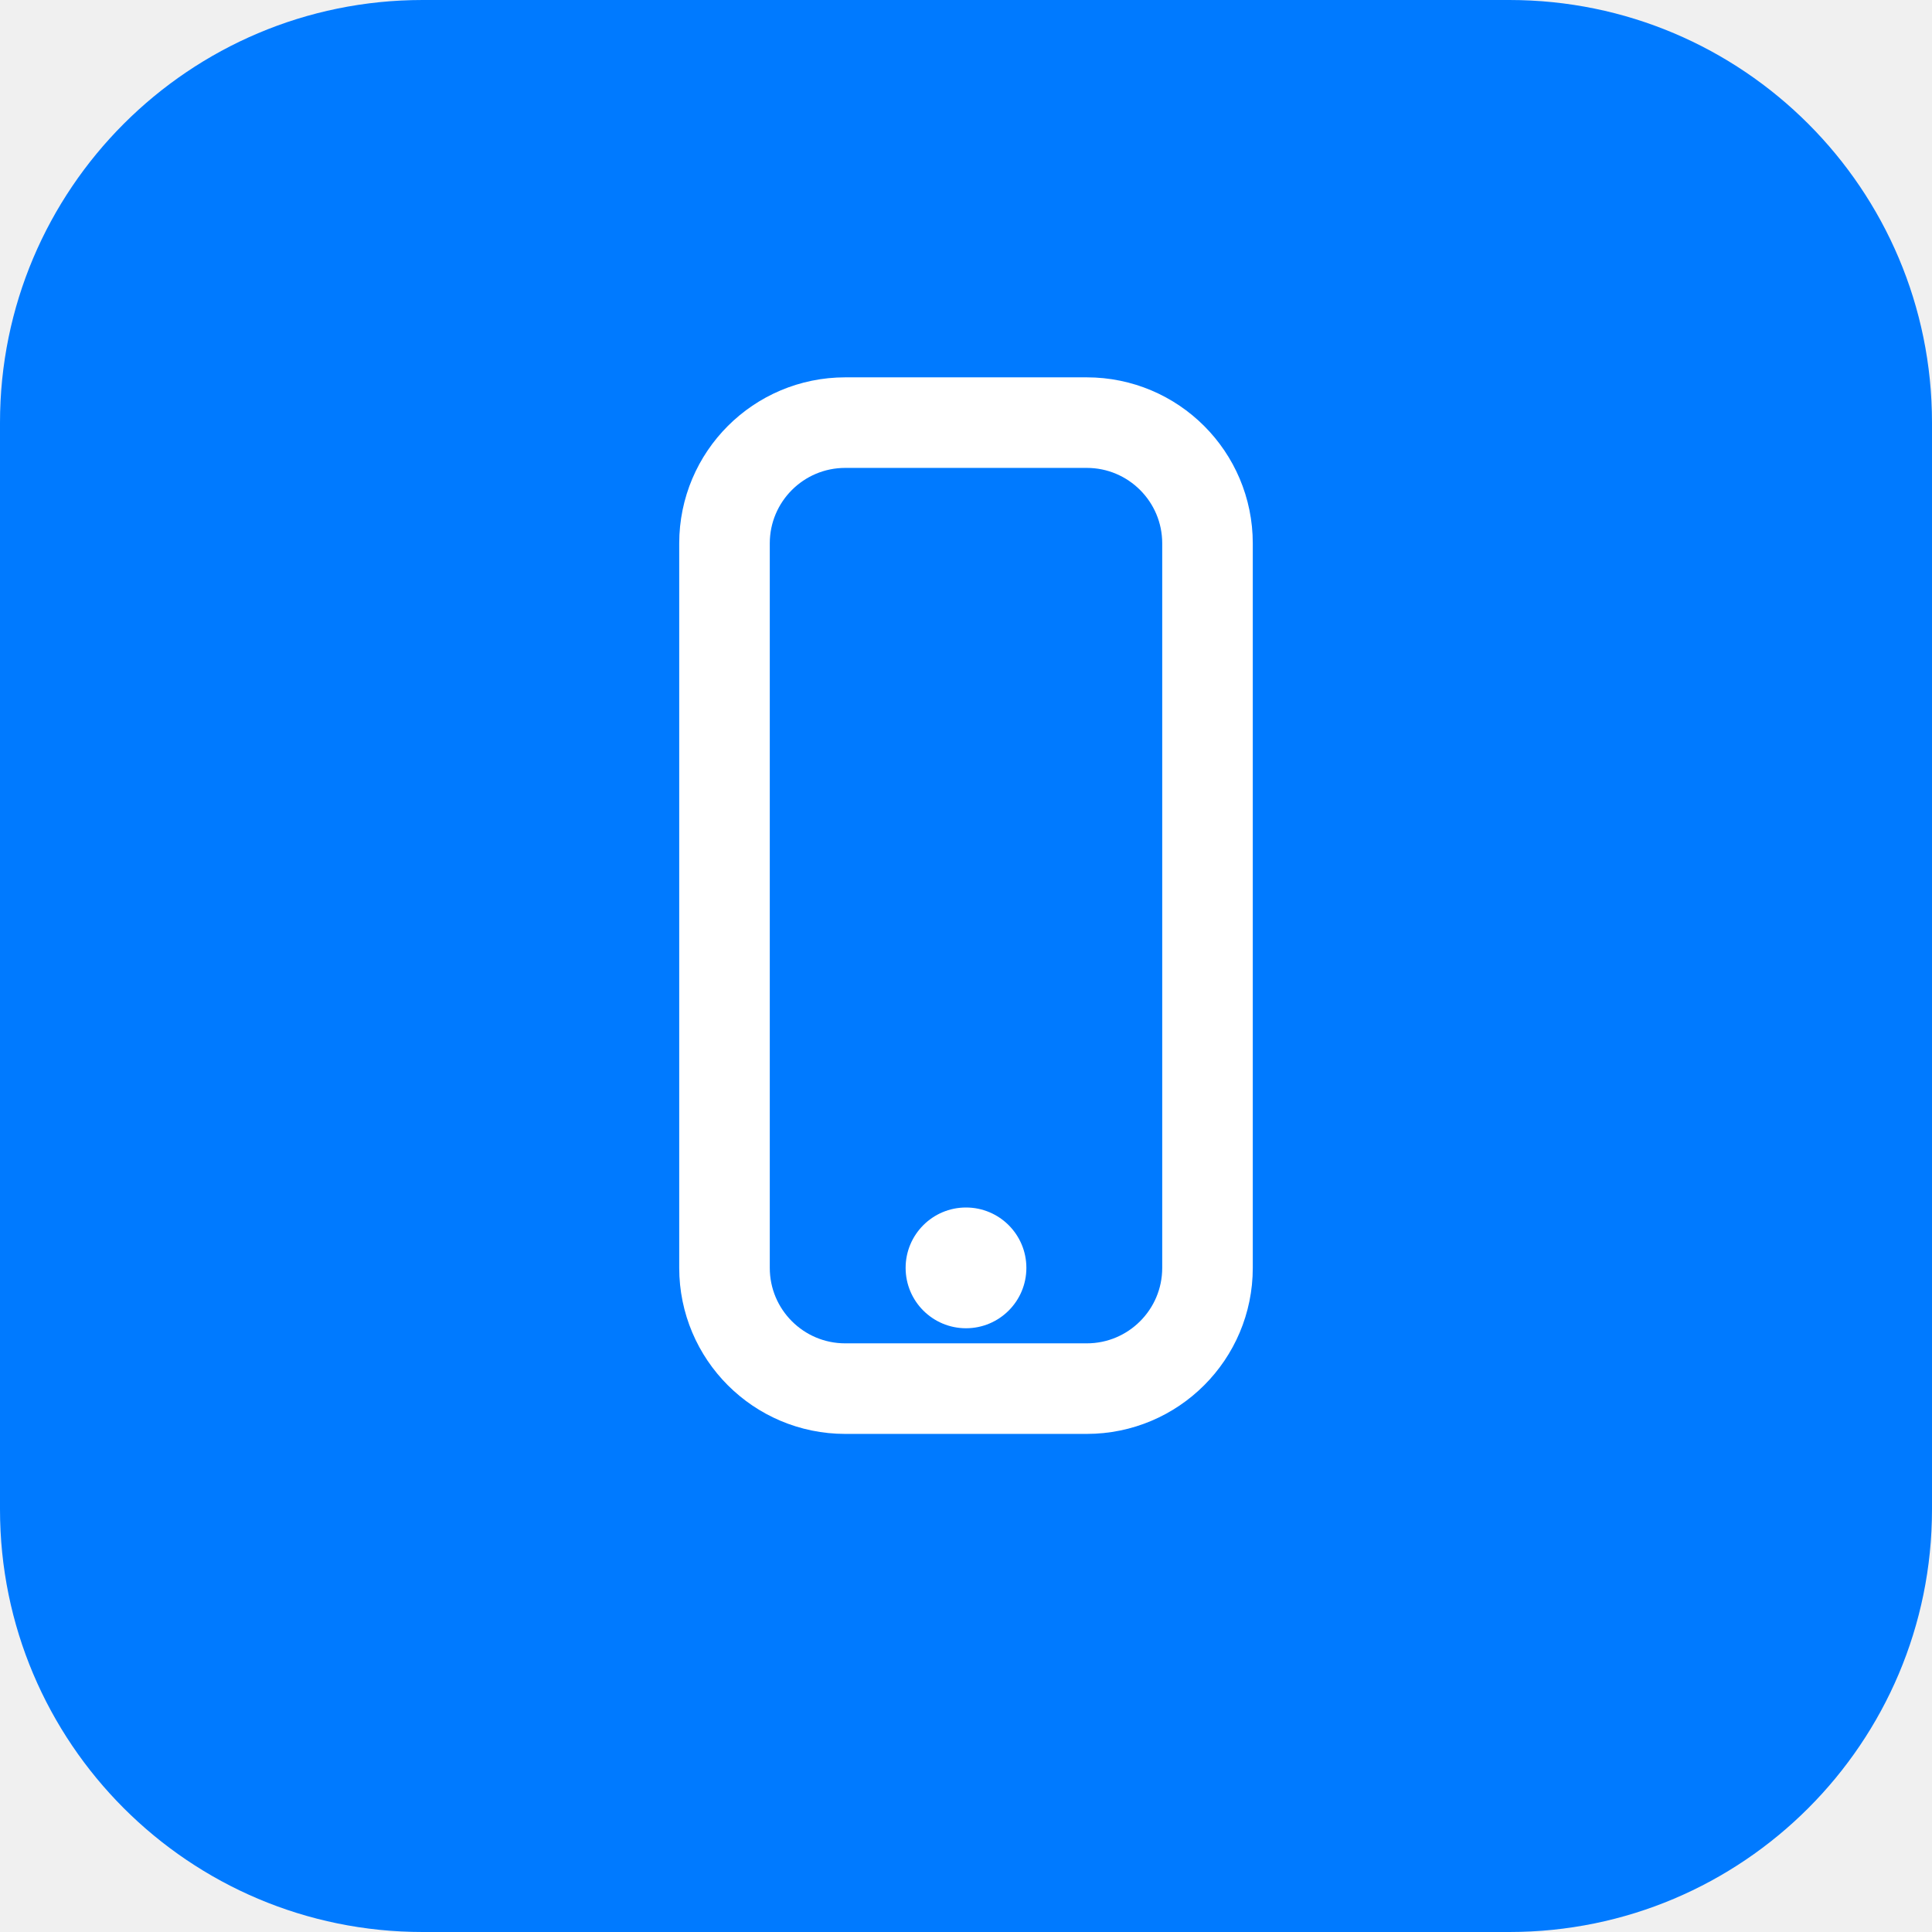
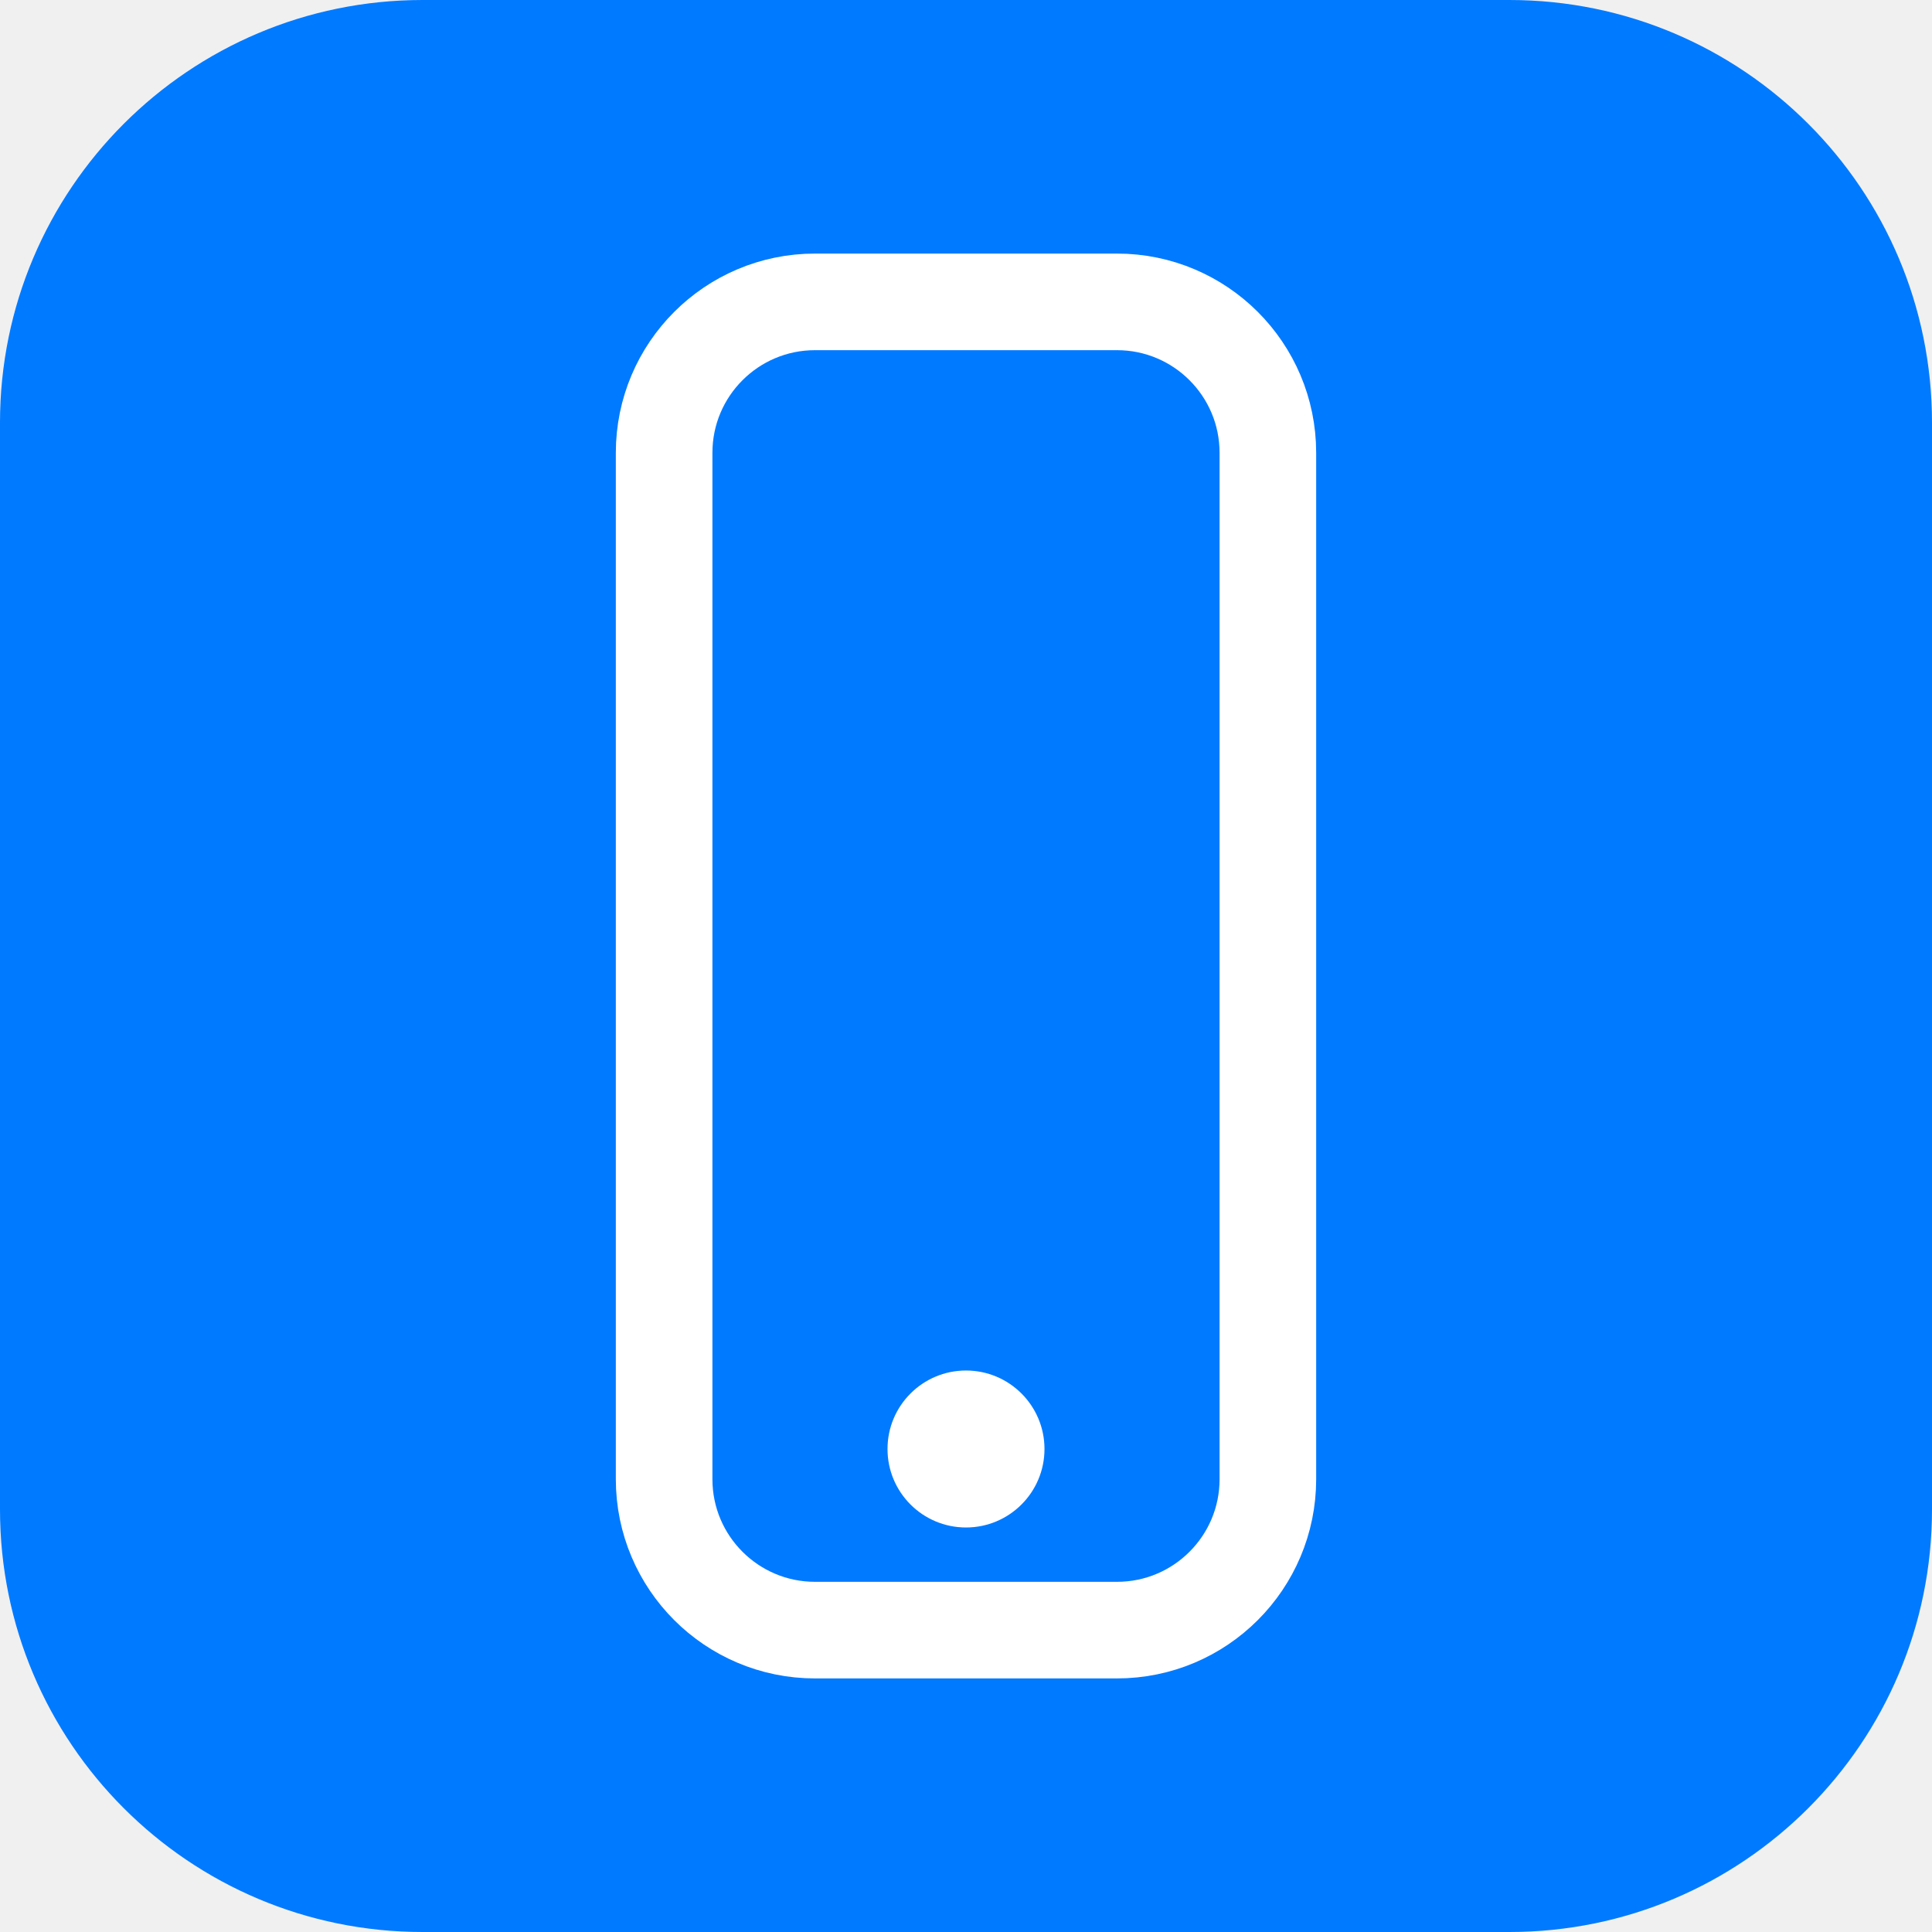
- <svg xmlns="http://www.w3.org/2000/svg" viewBox="0 0 64 64" width="64" height="64">
-   <rect width="64" height="64" rx="14" fill="#007AFF" />
-   <rect x="24" y="14" width="16" height="32" rx="4" fill="none" stroke="#fff" stroke-width="3" />
-   <circle cx="32" cy="42" r="2" fill="#fff" />
+ <svg xmlns="http://www.w3.org/2000/svg" viewBox="0 0 32 32" width="50" height="50">
+   <rect width="32" height="32" rx="7" fill="#007AFF" />
+   <rect x="11" y="5" width="10" height="22" rx="2.5" fill="none" stroke="#fff" stroke-width="1.6" />
+   <circle cx="16" cy="24" r="1.3" fill="#fff" />
</svg>
